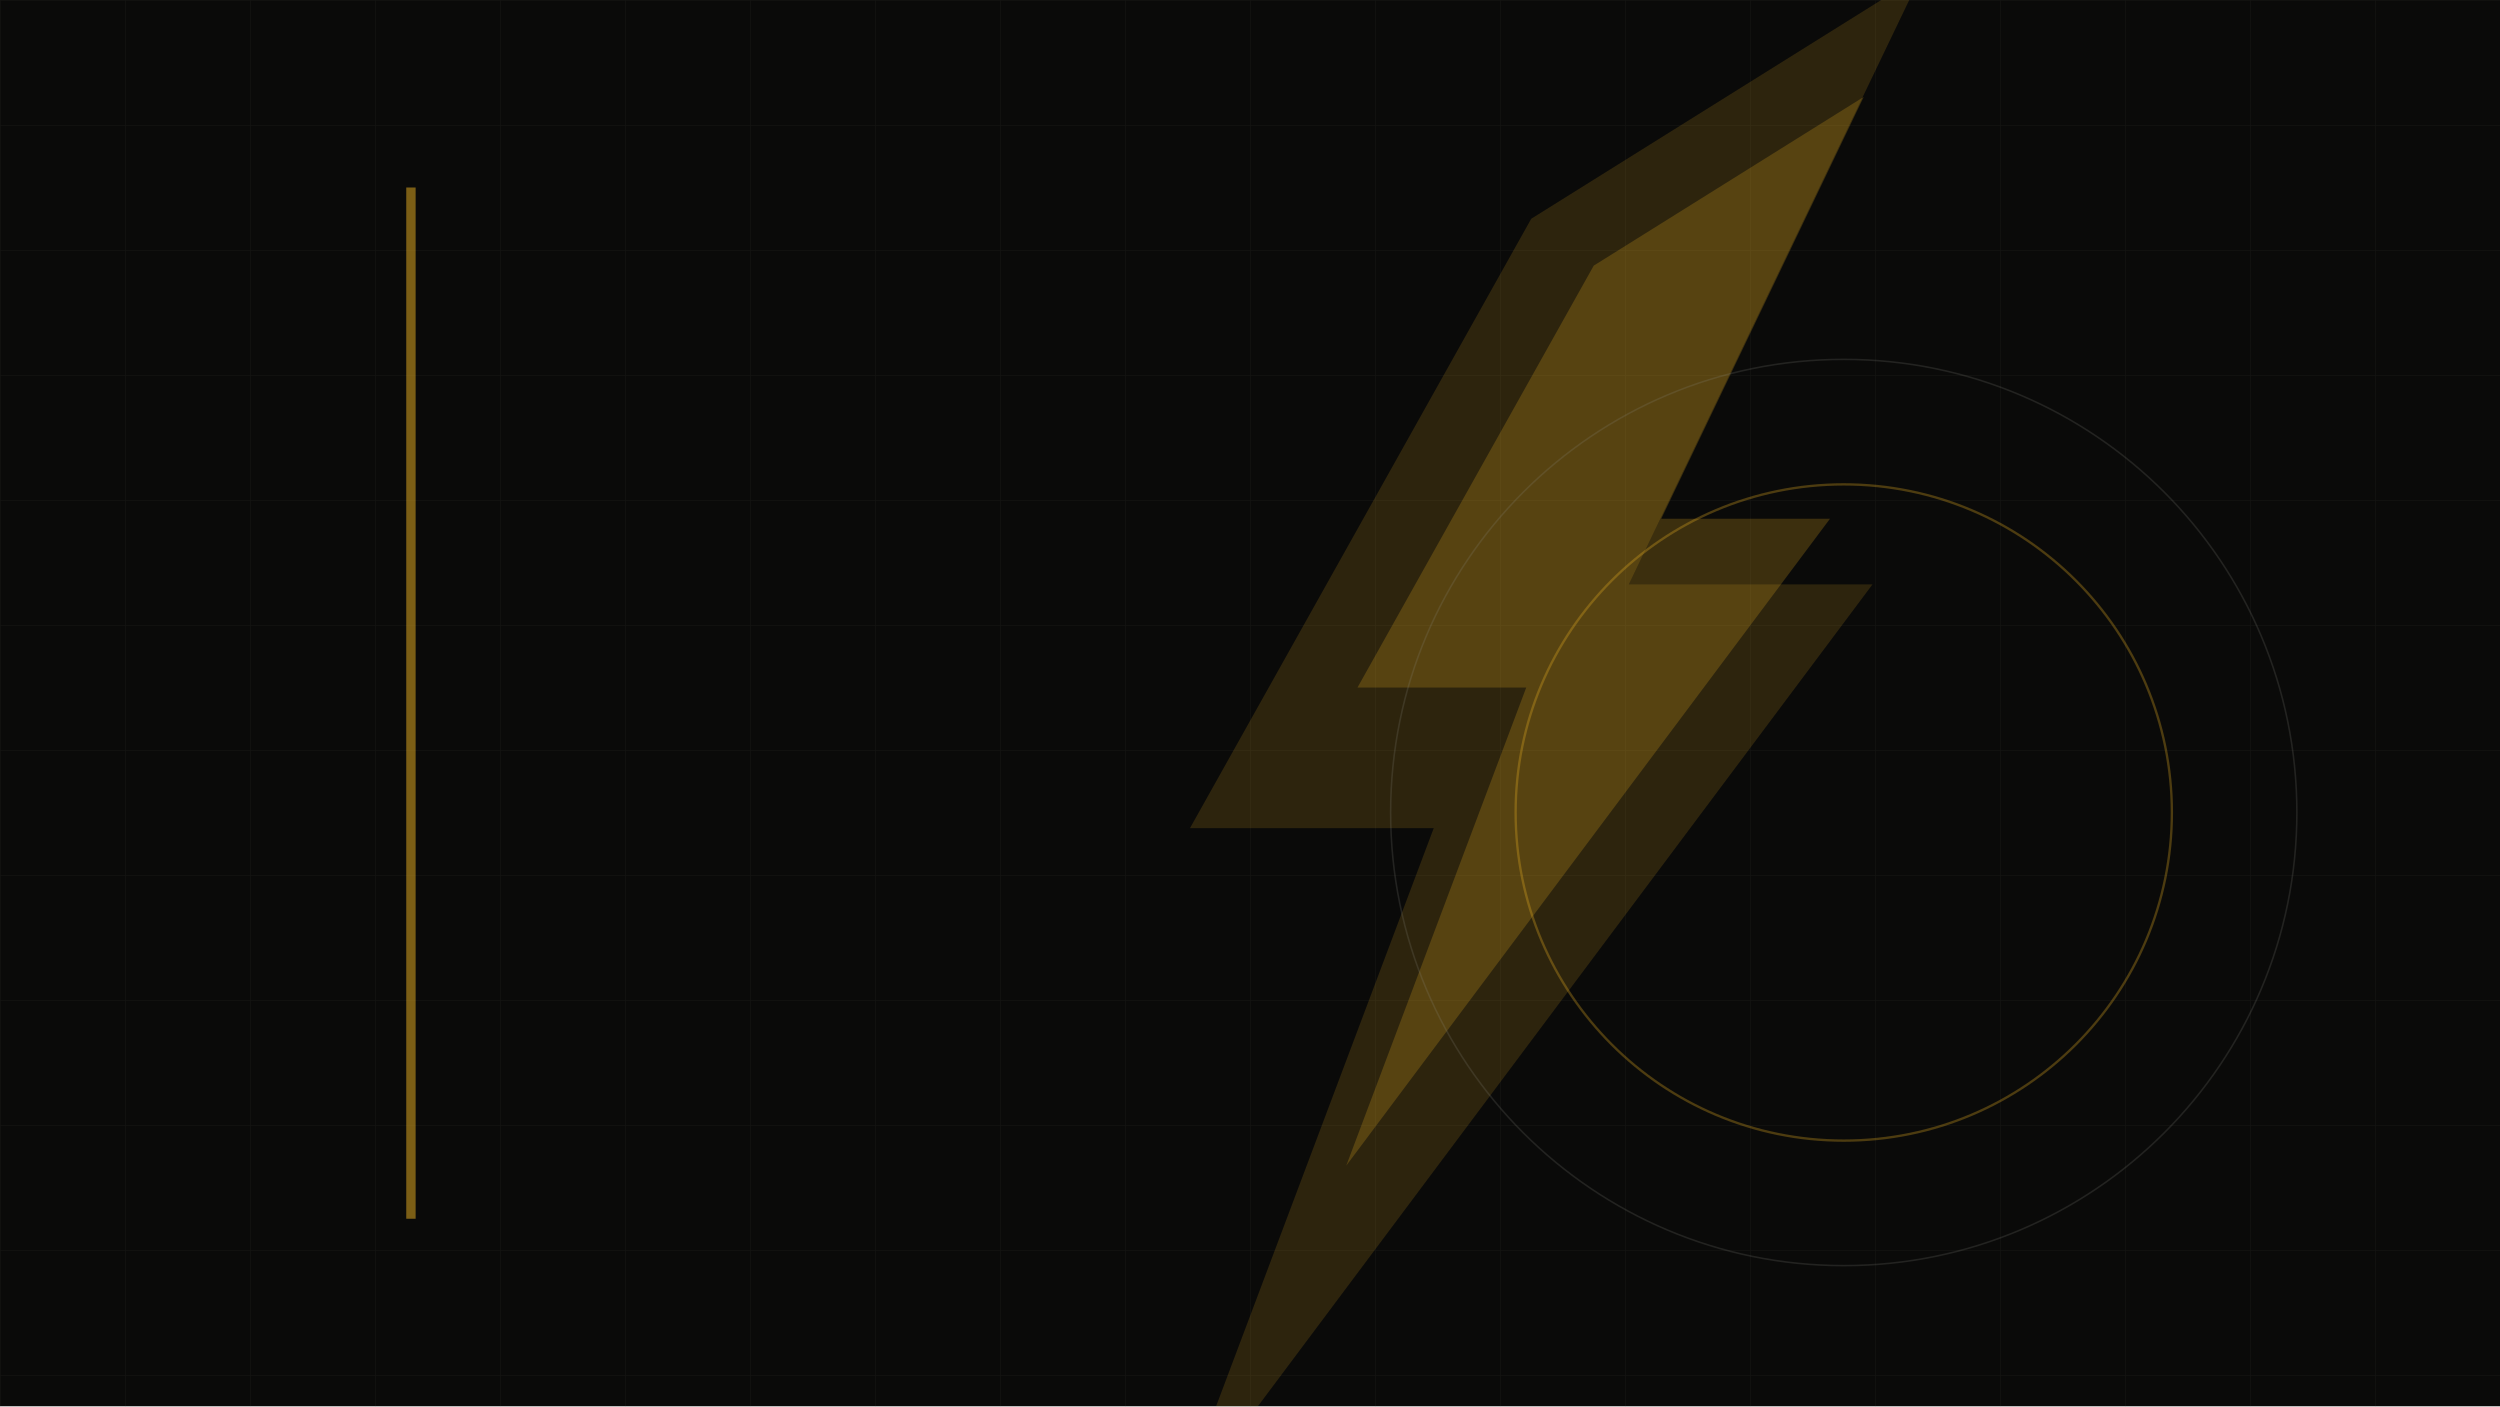
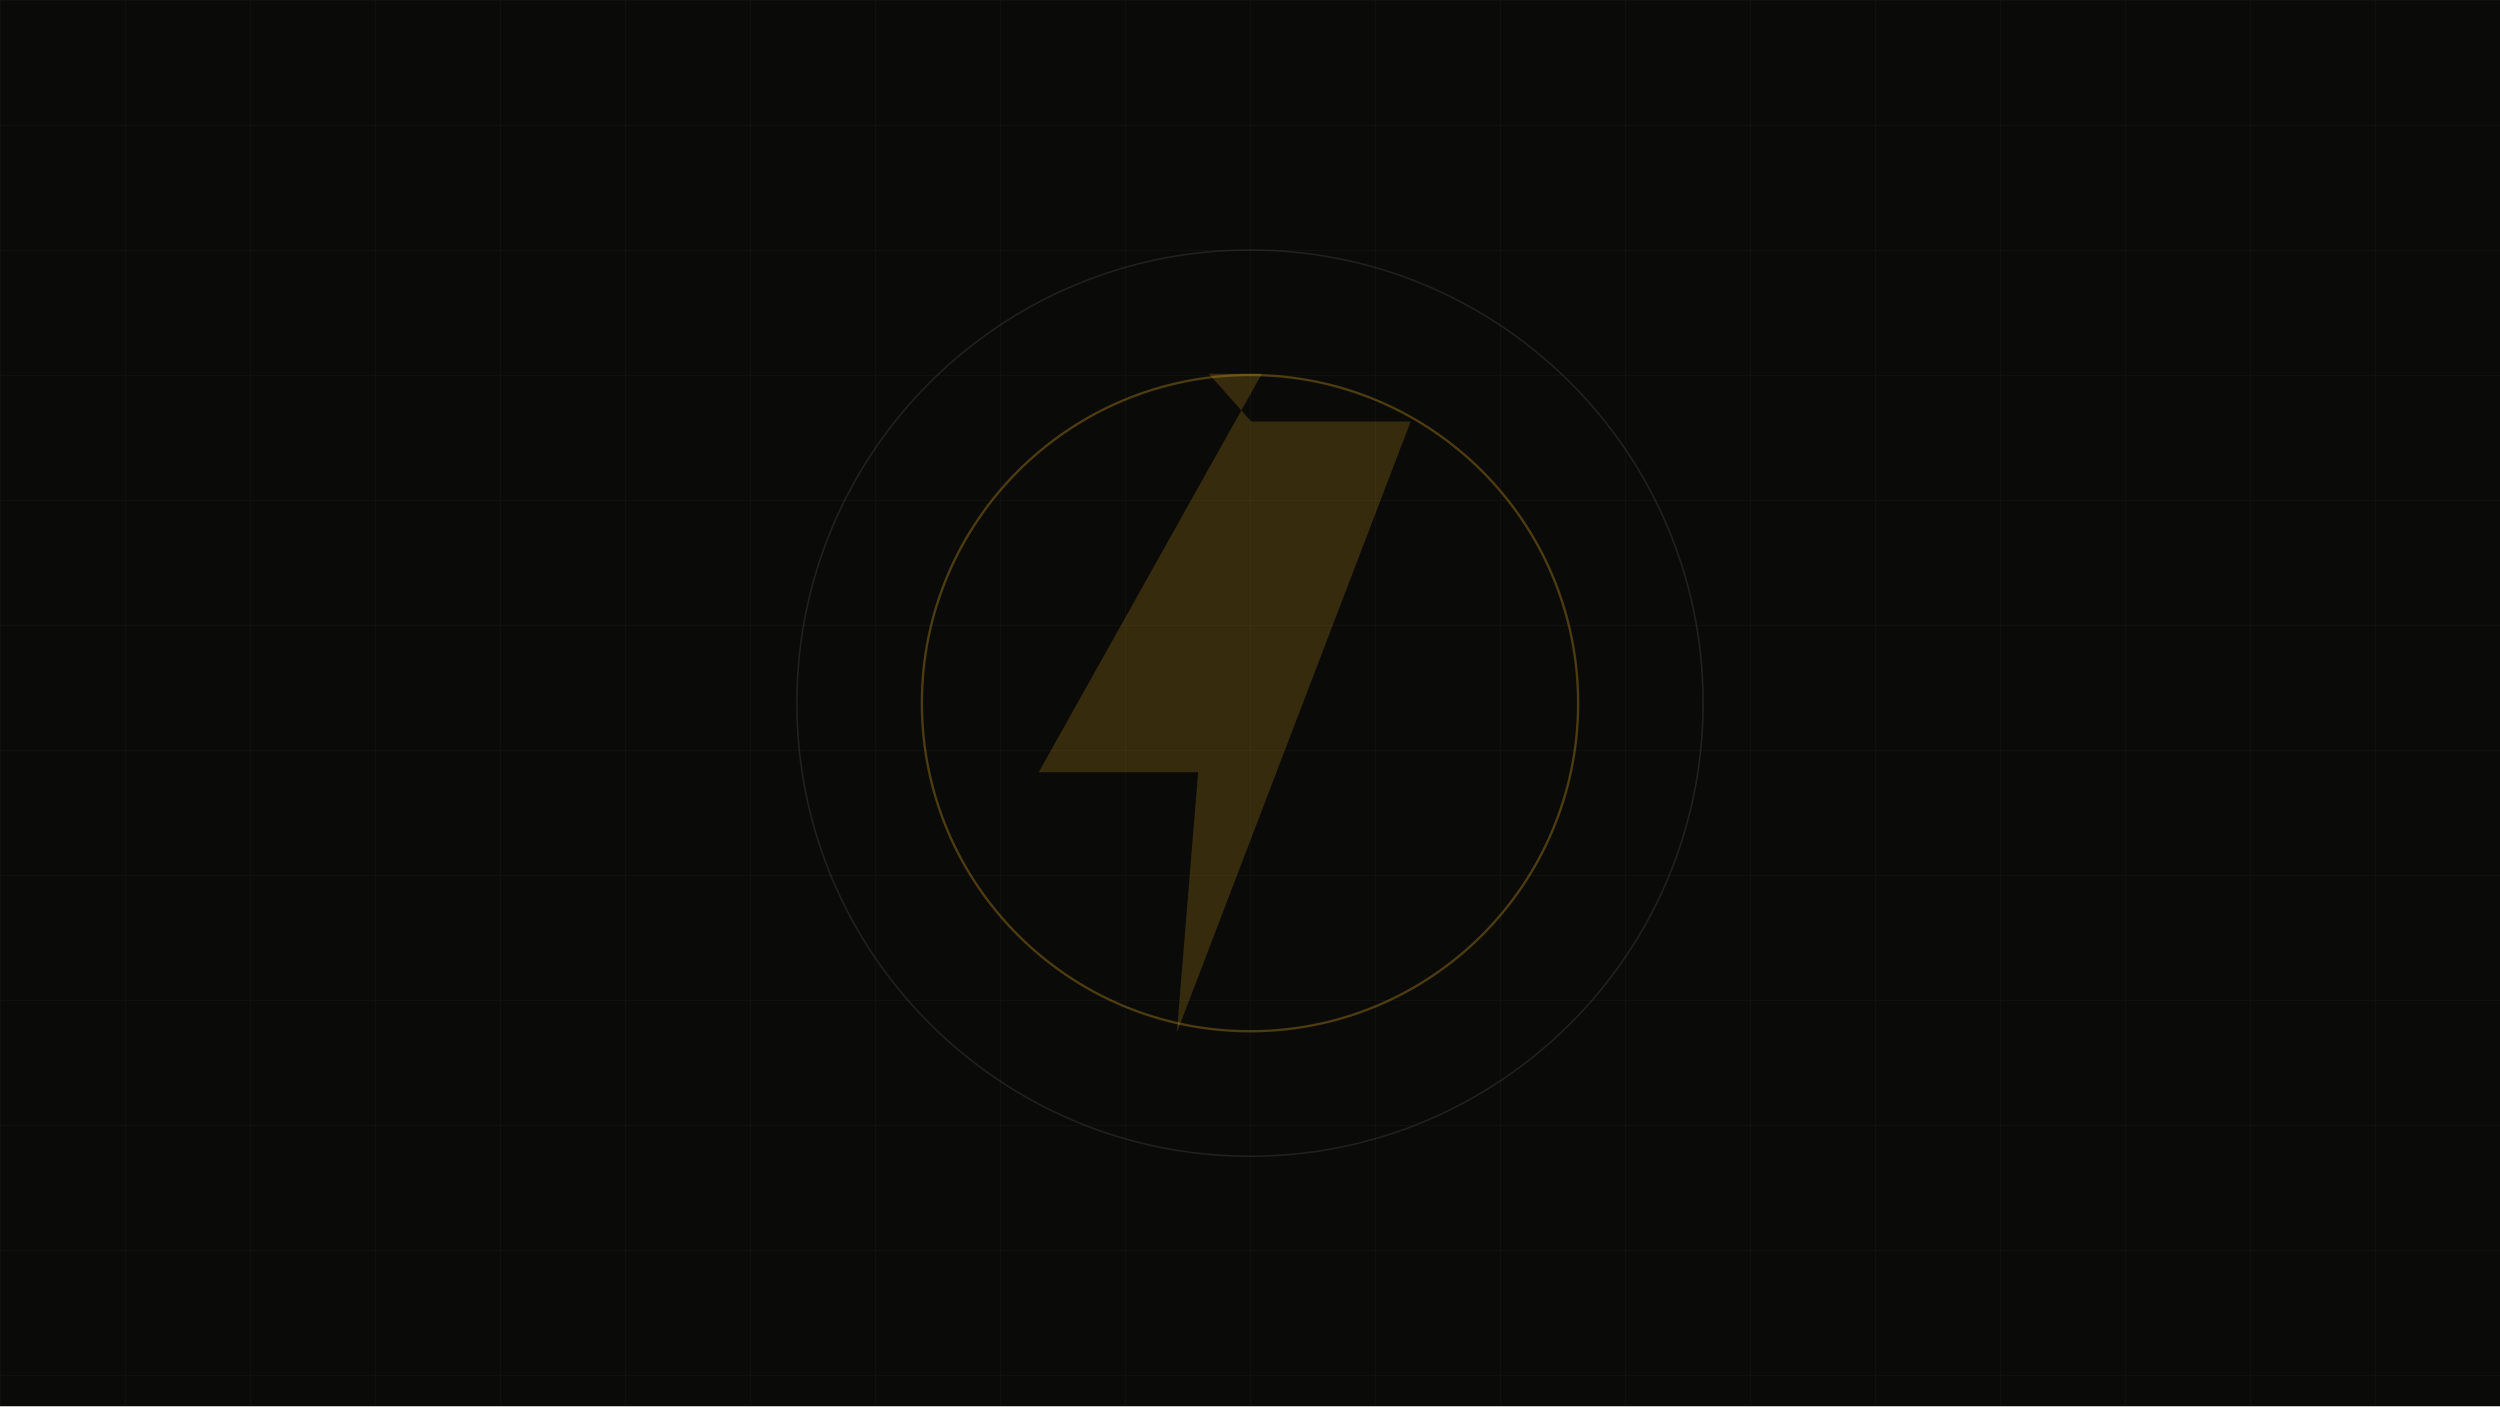
<svg xmlns="http://www.w3.org/2000/svg" viewBox="0 0 1600 900" preserveAspectRatio="xMidYMid slice">
  <rect width="1600" height="900" fill="#0a0a09" />
  <defs>
    <pattern id="g" width="80" height="80" patternUnits="userSpaceOnUse">
      <path d="M80 0H0V80" fill="none" stroke="#1a1a18" stroke-width="1" />
    </pattern>
  </defs>
-   <rect width="1600" height="900" fill="url(#g)" opacity="0.55" />
-   <rect x="260" y="120" width="6" height="660" fill="#ecb121" opacity="0.5" />
-   <path d="M980 140 l-218.4 390.0 h156.0 l-166.4 442.0 l447.2 -598.0 h-156.0 l187.2 -390.0 Z" fill="#ecb121" opacity="0.16" />
-   <path d="M1020 170 l-151.2 270.0 h108.0 l-115.2 306.0 l309.6 -414 h-108.0 l129.6 -270.0 Z" fill="#ecb121" opacity="0.22" />
-   <circle cx="1180" cy="520" r="210" fill="none" stroke="#ecb121" stroke-width="1.5" opacity="0.3" />
-   <circle cx="1180" cy="520" r="290" fill="none" stroke="#888880" stroke-width="1" opacity="0.2" />
+   <rect width="1600" height="900" fill="url(#g)" opacity="0.5" />
+   <circle cx="800" cy="450" r="210" fill="none" stroke="#ecb121" stroke-width="1.5" opacity="0.3" />
+   <circle cx="800" cy="450" r="290" fill="none" stroke="#888880" stroke-width="1" opacity="0.18" />
+   <path d="M807.6 239.2 L664.8 494.2 h102.0 L753.2 660.8 L902.8 269.8 h-102.0 L773.6 239.2 Z" fill="#ecb121" opacity="0.2" />
</svg>
